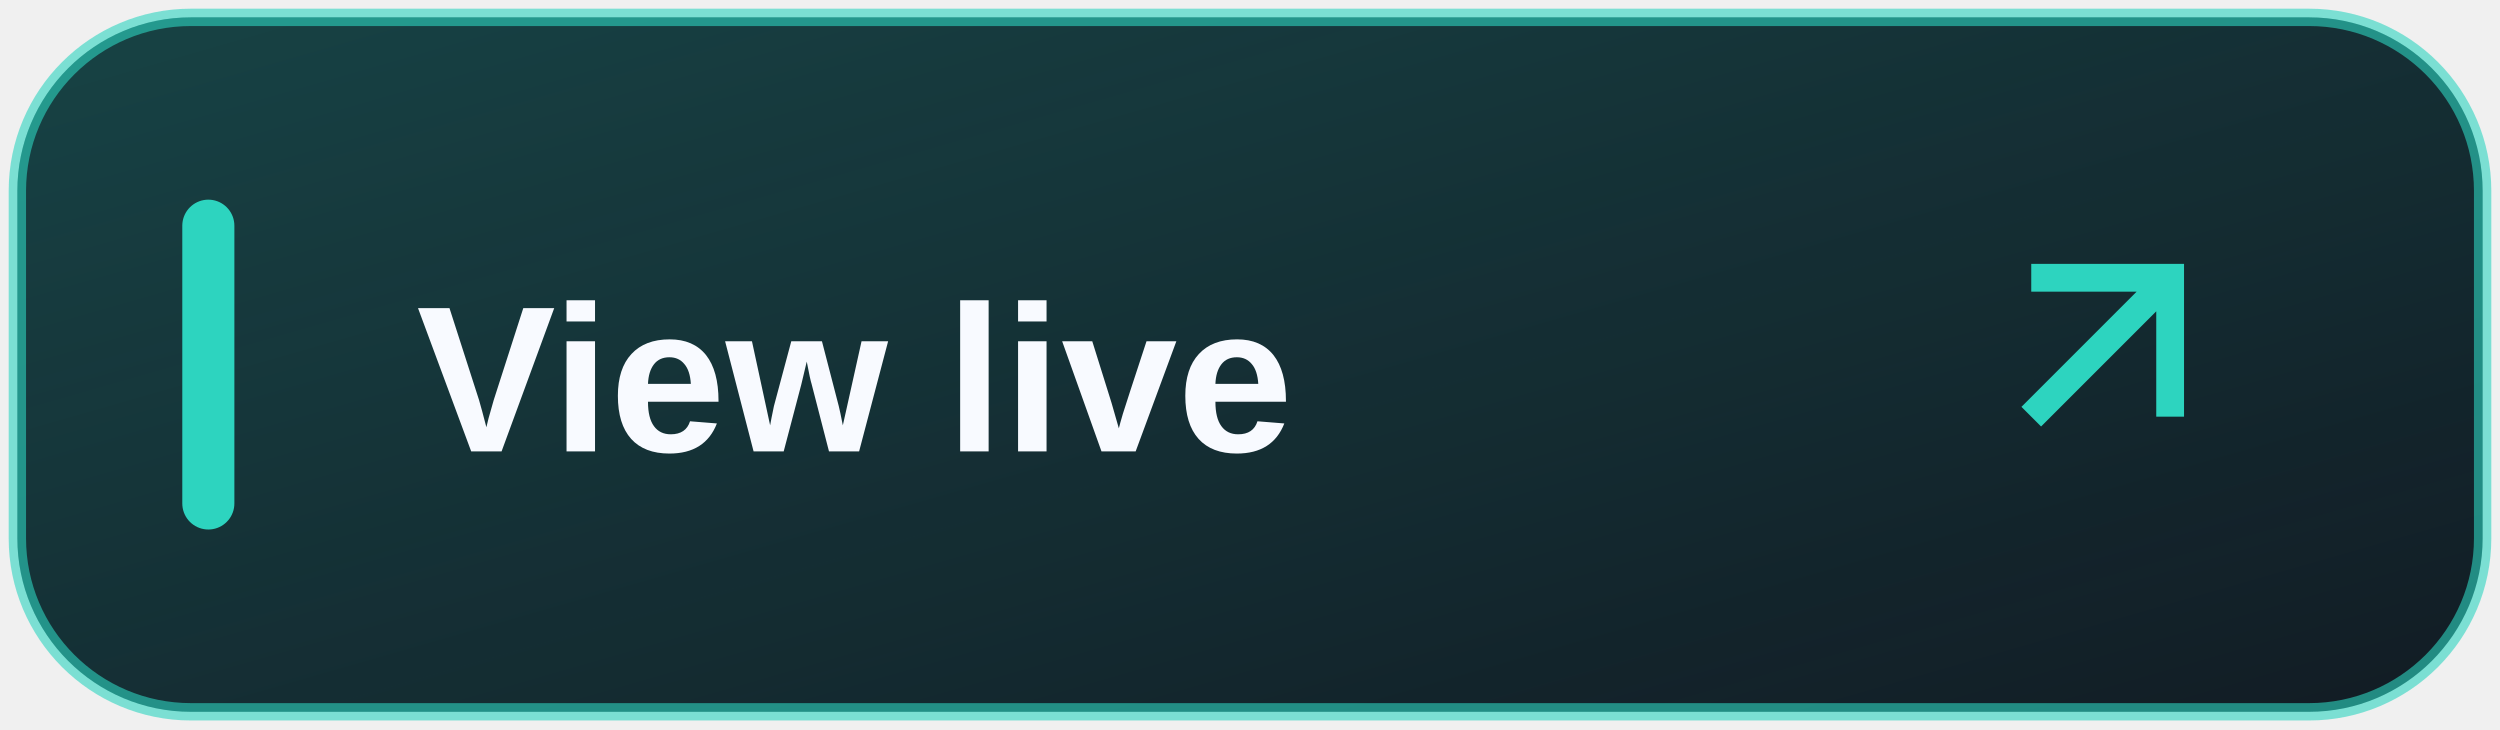
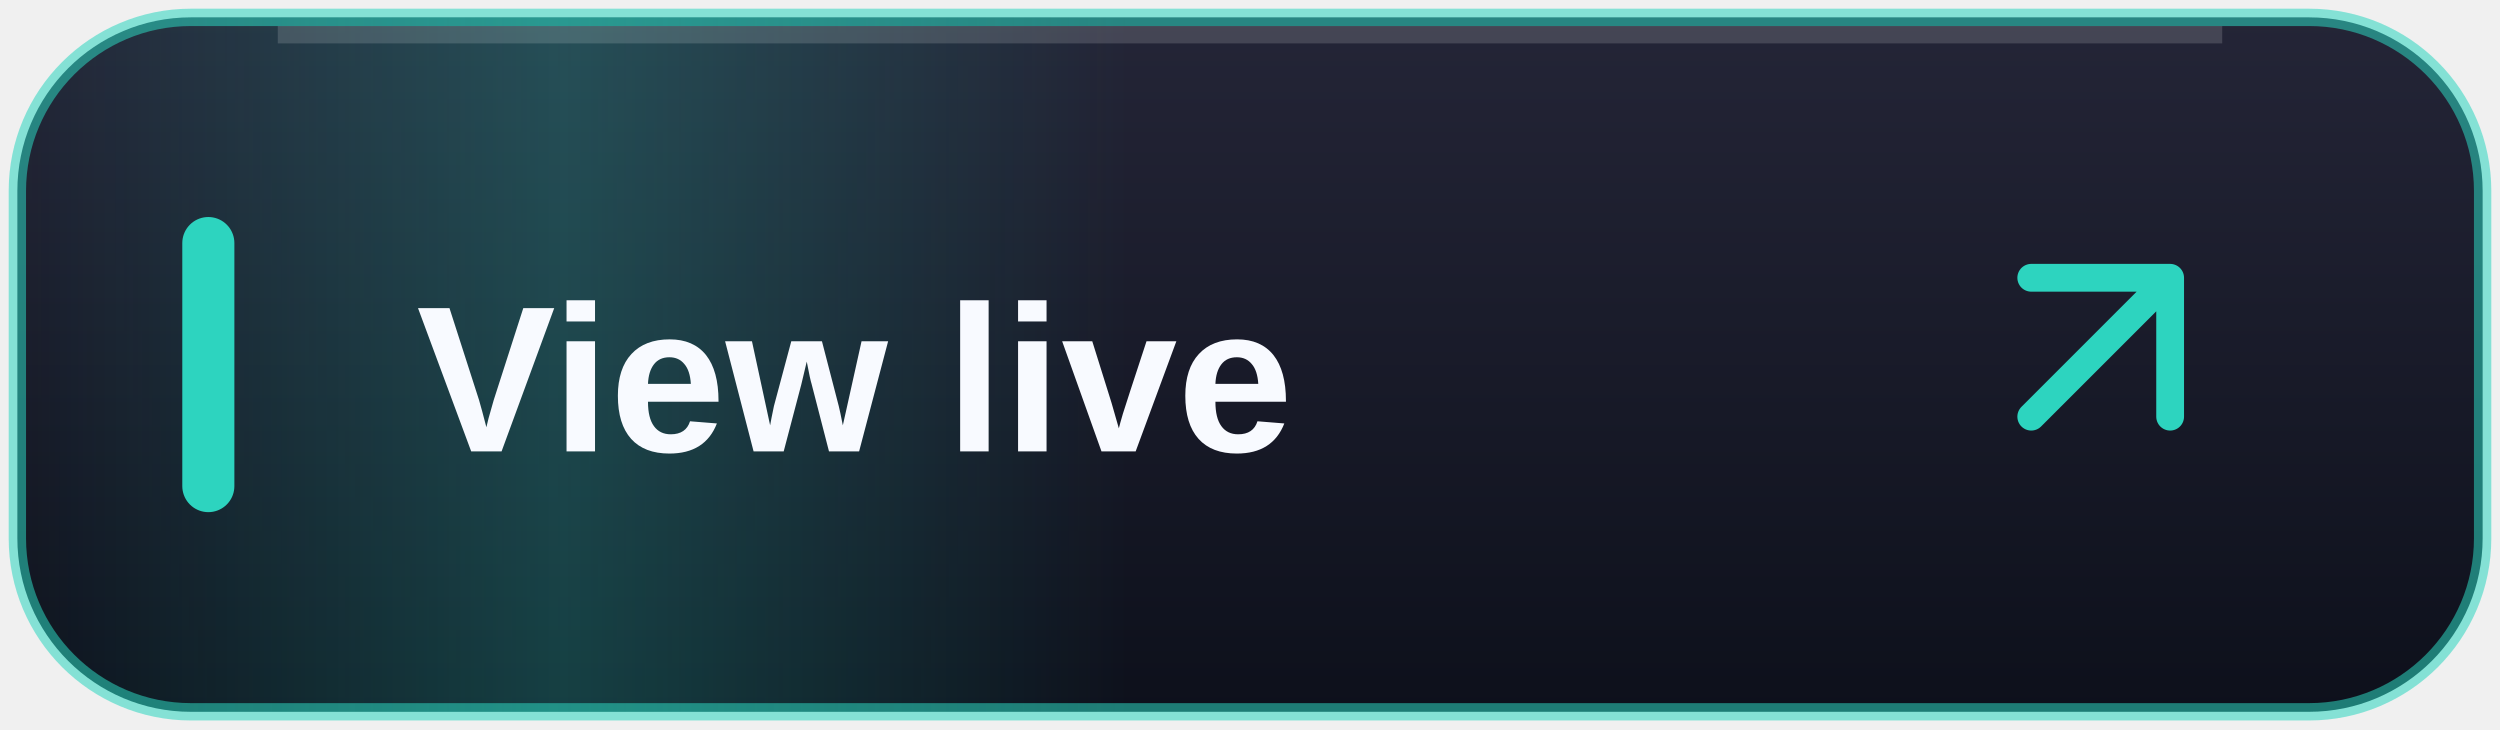
- <svg xmlns="http://www.w3.org/2000/svg" width="144" height="42" viewBox="0 0 144 42">
+ <svg xmlns="http://www.w3.org/2000/svg" width="144" height="42" viewBox="0 0 144 42" role="img">
  <defs>
-     <linearGradient id="b" x2="1" y2="1">
-       <stop stop-color="#2DD4BF" stop-opacity=".25" />
-       <stop offset="1" stop-color="#2DD4BF" stop-opacity=".05" />
+     <linearGradient id="surface" x2="0" y2="1">
+       <stop stop-color="#242537" />
+       <stop offset="1" stop-color="#0D101B" />
    </linearGradient>
+     <linearGradient id="sheen">
+       <stop stop-color="#2DD4BF" stop-opacity="0" />
+       <stop offset=".5" stop-color="#2DD4BF" stop-opacity=".24" />
+       <stop offset="1" stop-color="#2DD4BF" stop-opacity="0" />
+     </linearGradient>
+     <clipPath id="clip">
+       <rect x="1" y="1" width="142" height="40" rx="10" />
+     </clipPath>
  </defs>
-   <rect x="1" y="1" width="142" height="40" rx="10" fill="#10121C" />
-   <rect x="1" y="1" width="142" height="40" rx="10" fill="url(#b)" stroke="#2DD4BF" stroke-opacity=".6" />
-   <path d="M12 13v16" stroke="#2DD4BF" stroke-width="3" stroke-linecap="round" />
-   <text x="24" y="26" font-family="Arial,sans-serif" font-size="12" font-weight="700" fill="#F8FAFF">View live</text>
-   <path d="M117 16h8v8m-8 0 8-8" stroke="#2DD4BF" stroke-width="1.6" fill="none" />
+   <style>@keyframes sweep{0%,15%{transform:translateX(-70px)}65%,100%{transform:translateX(214px)}}@keyframes edge{0%,100%{stroke-opacity:.35}50%{stroke-opacity:.85}}@keyframes arrow{0%,70%,100%{transform:translate(0,0)}82%{transform:translate(2px,-2px)}}.sweep{animation:sweep 6s ease-in-out infinite}.edge{animation:edge 6s ease-in-out infinite}.arrow{animation:arrow 6s ease-in-out infinite}@media(prefers-reduced-motion:reduce){*{animation:none!important}}</style>
+   <rect x="1" y="1" width="142" height="40" rx="10" fill="url(#surface)" stroke="#2DD4BF" stroke-opacity=".55" class="edge" />
+   <g clip-path="url(#clip)">
+     <rect class="sweep" x="0" y="1" width="65" height="40" fill="url(#sheen)" />
+   </g>
+   <path d="M12 14v14" stroke="#2DD4BF" stroke-width="3" stroke-linecap="round" />
+   <path d="M16 2H128" stroke="white" stroke-opacity=".15" />
+   <text x="24" y="26" font-family="Arial,Helvetica,sans-serif" font-size="12" font-weight="700" fill="#F8FAFF">View live</text>
+   <path class="arrow" d="M117 16h8v8m-8 0 8-8" stroke="#2DD4BF" stroke-width="1.6" fill="none" stroke-linecap="round" stroke-linejoin="round" />
</svg>
